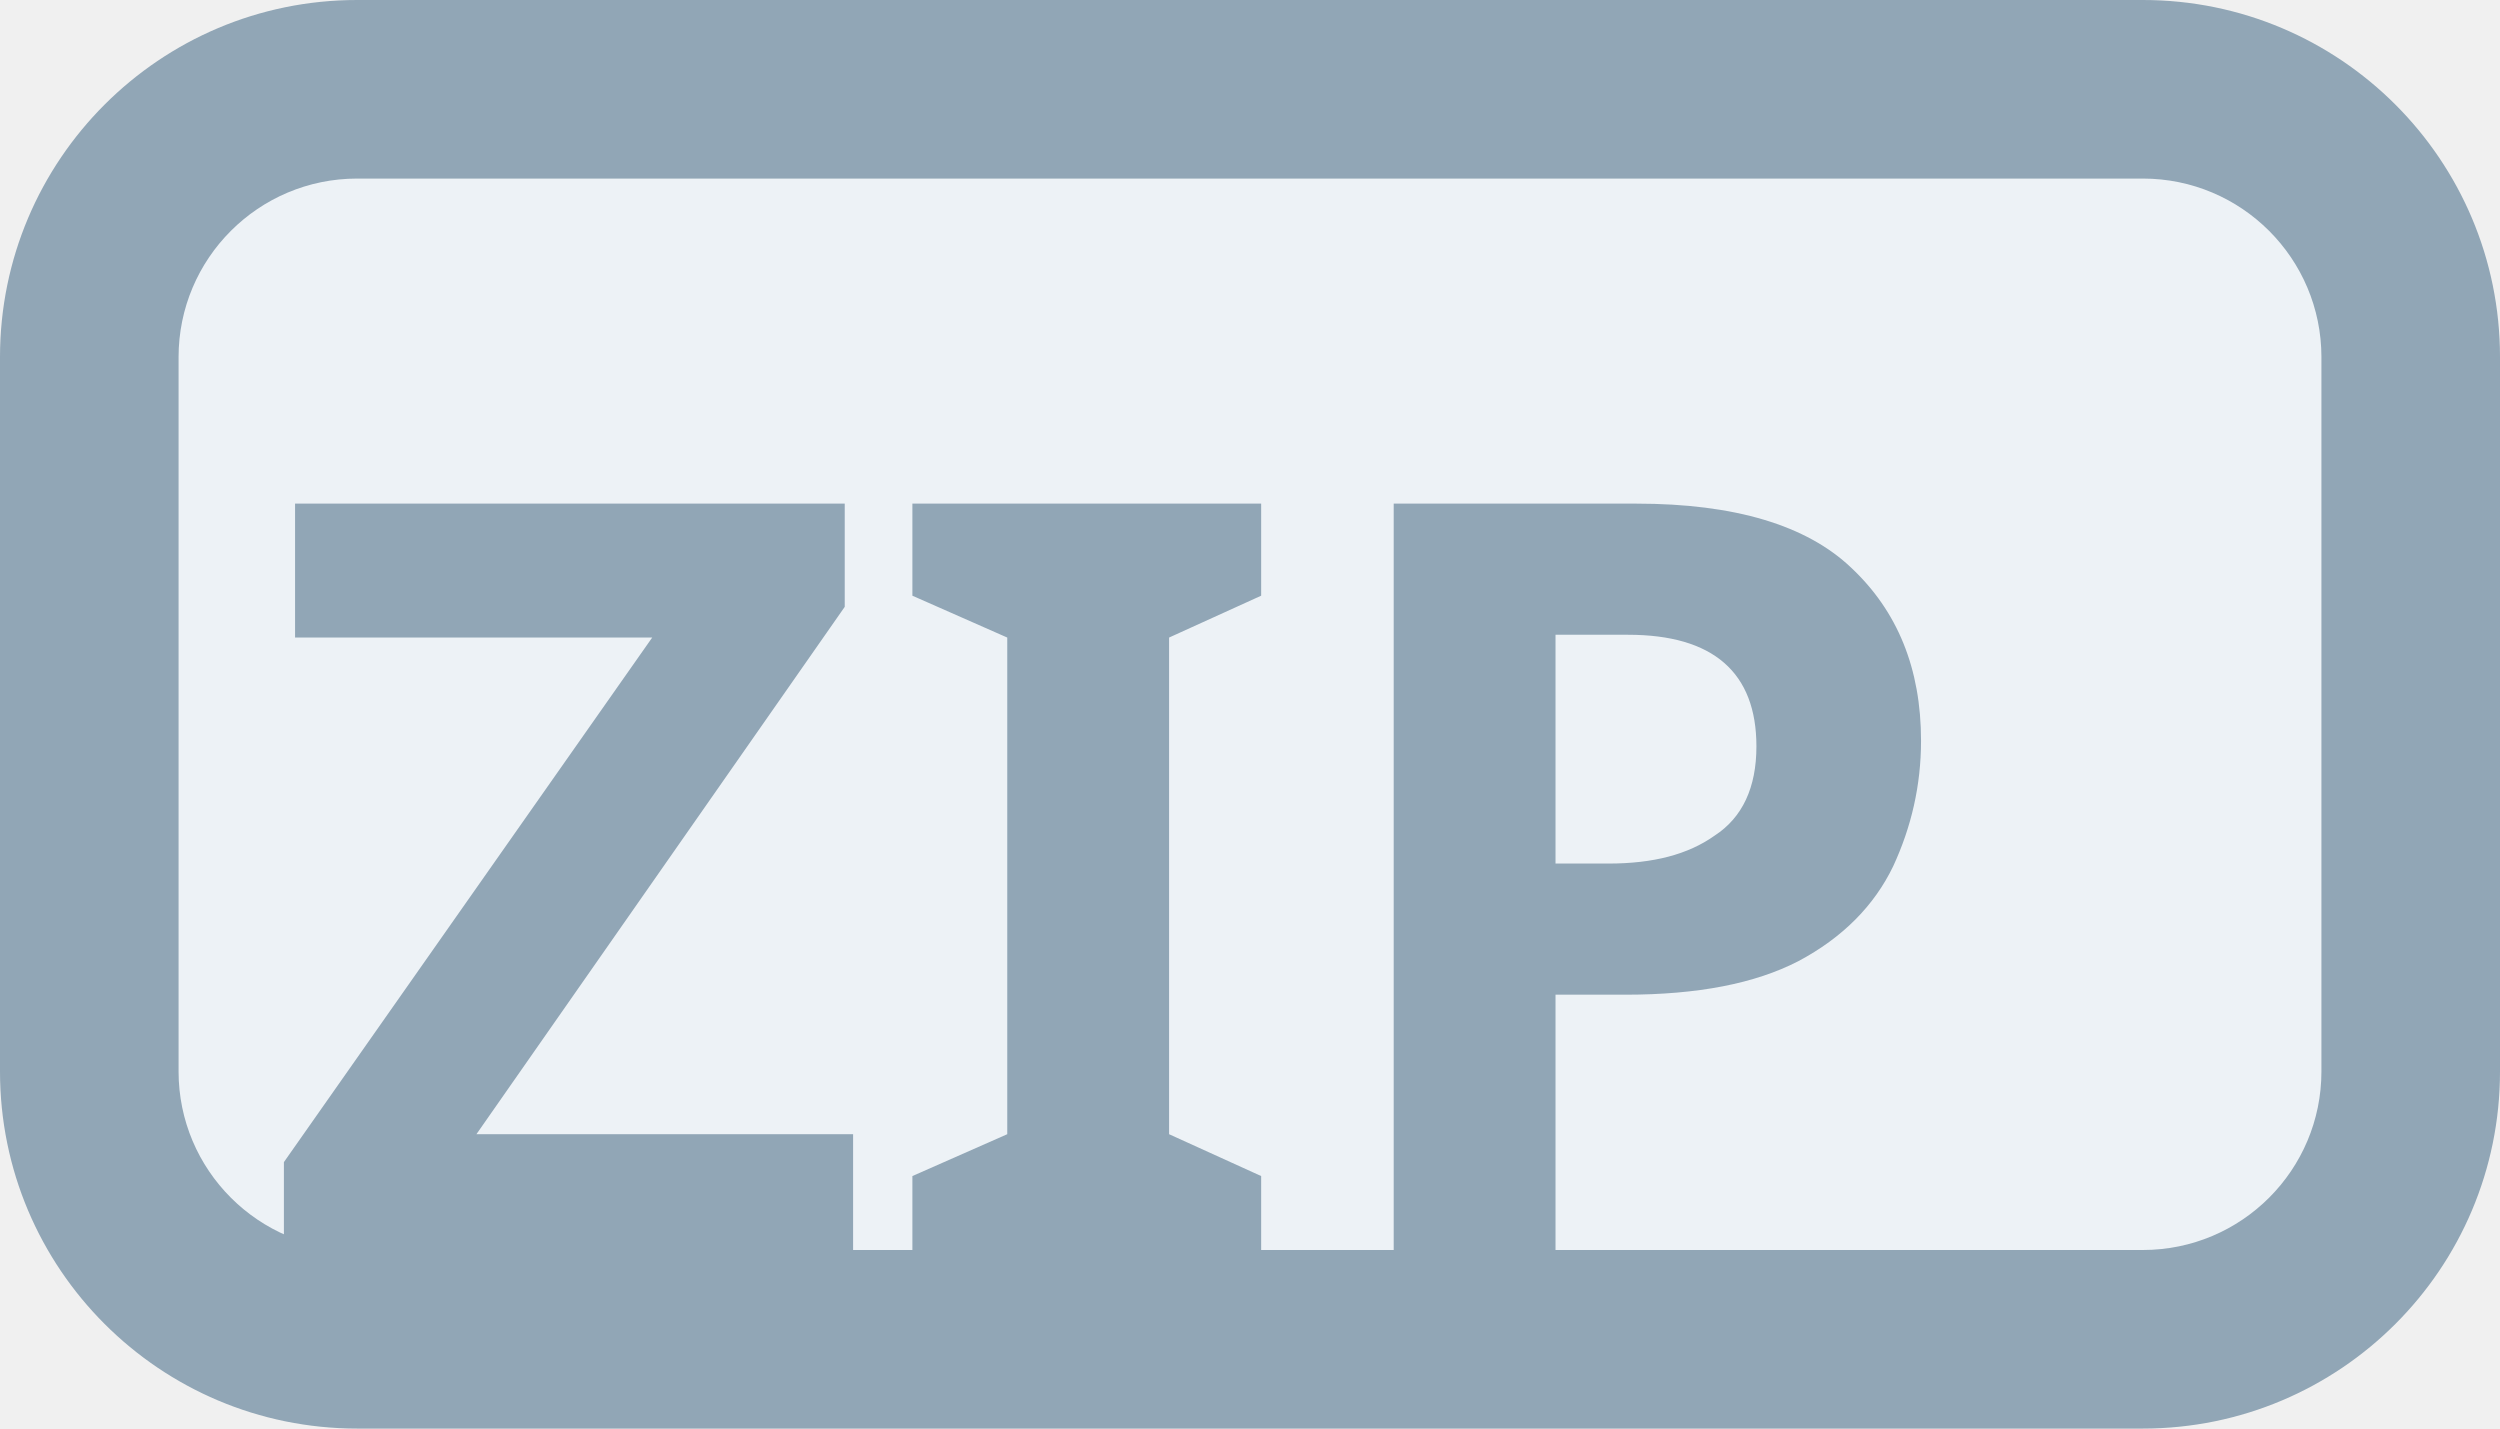
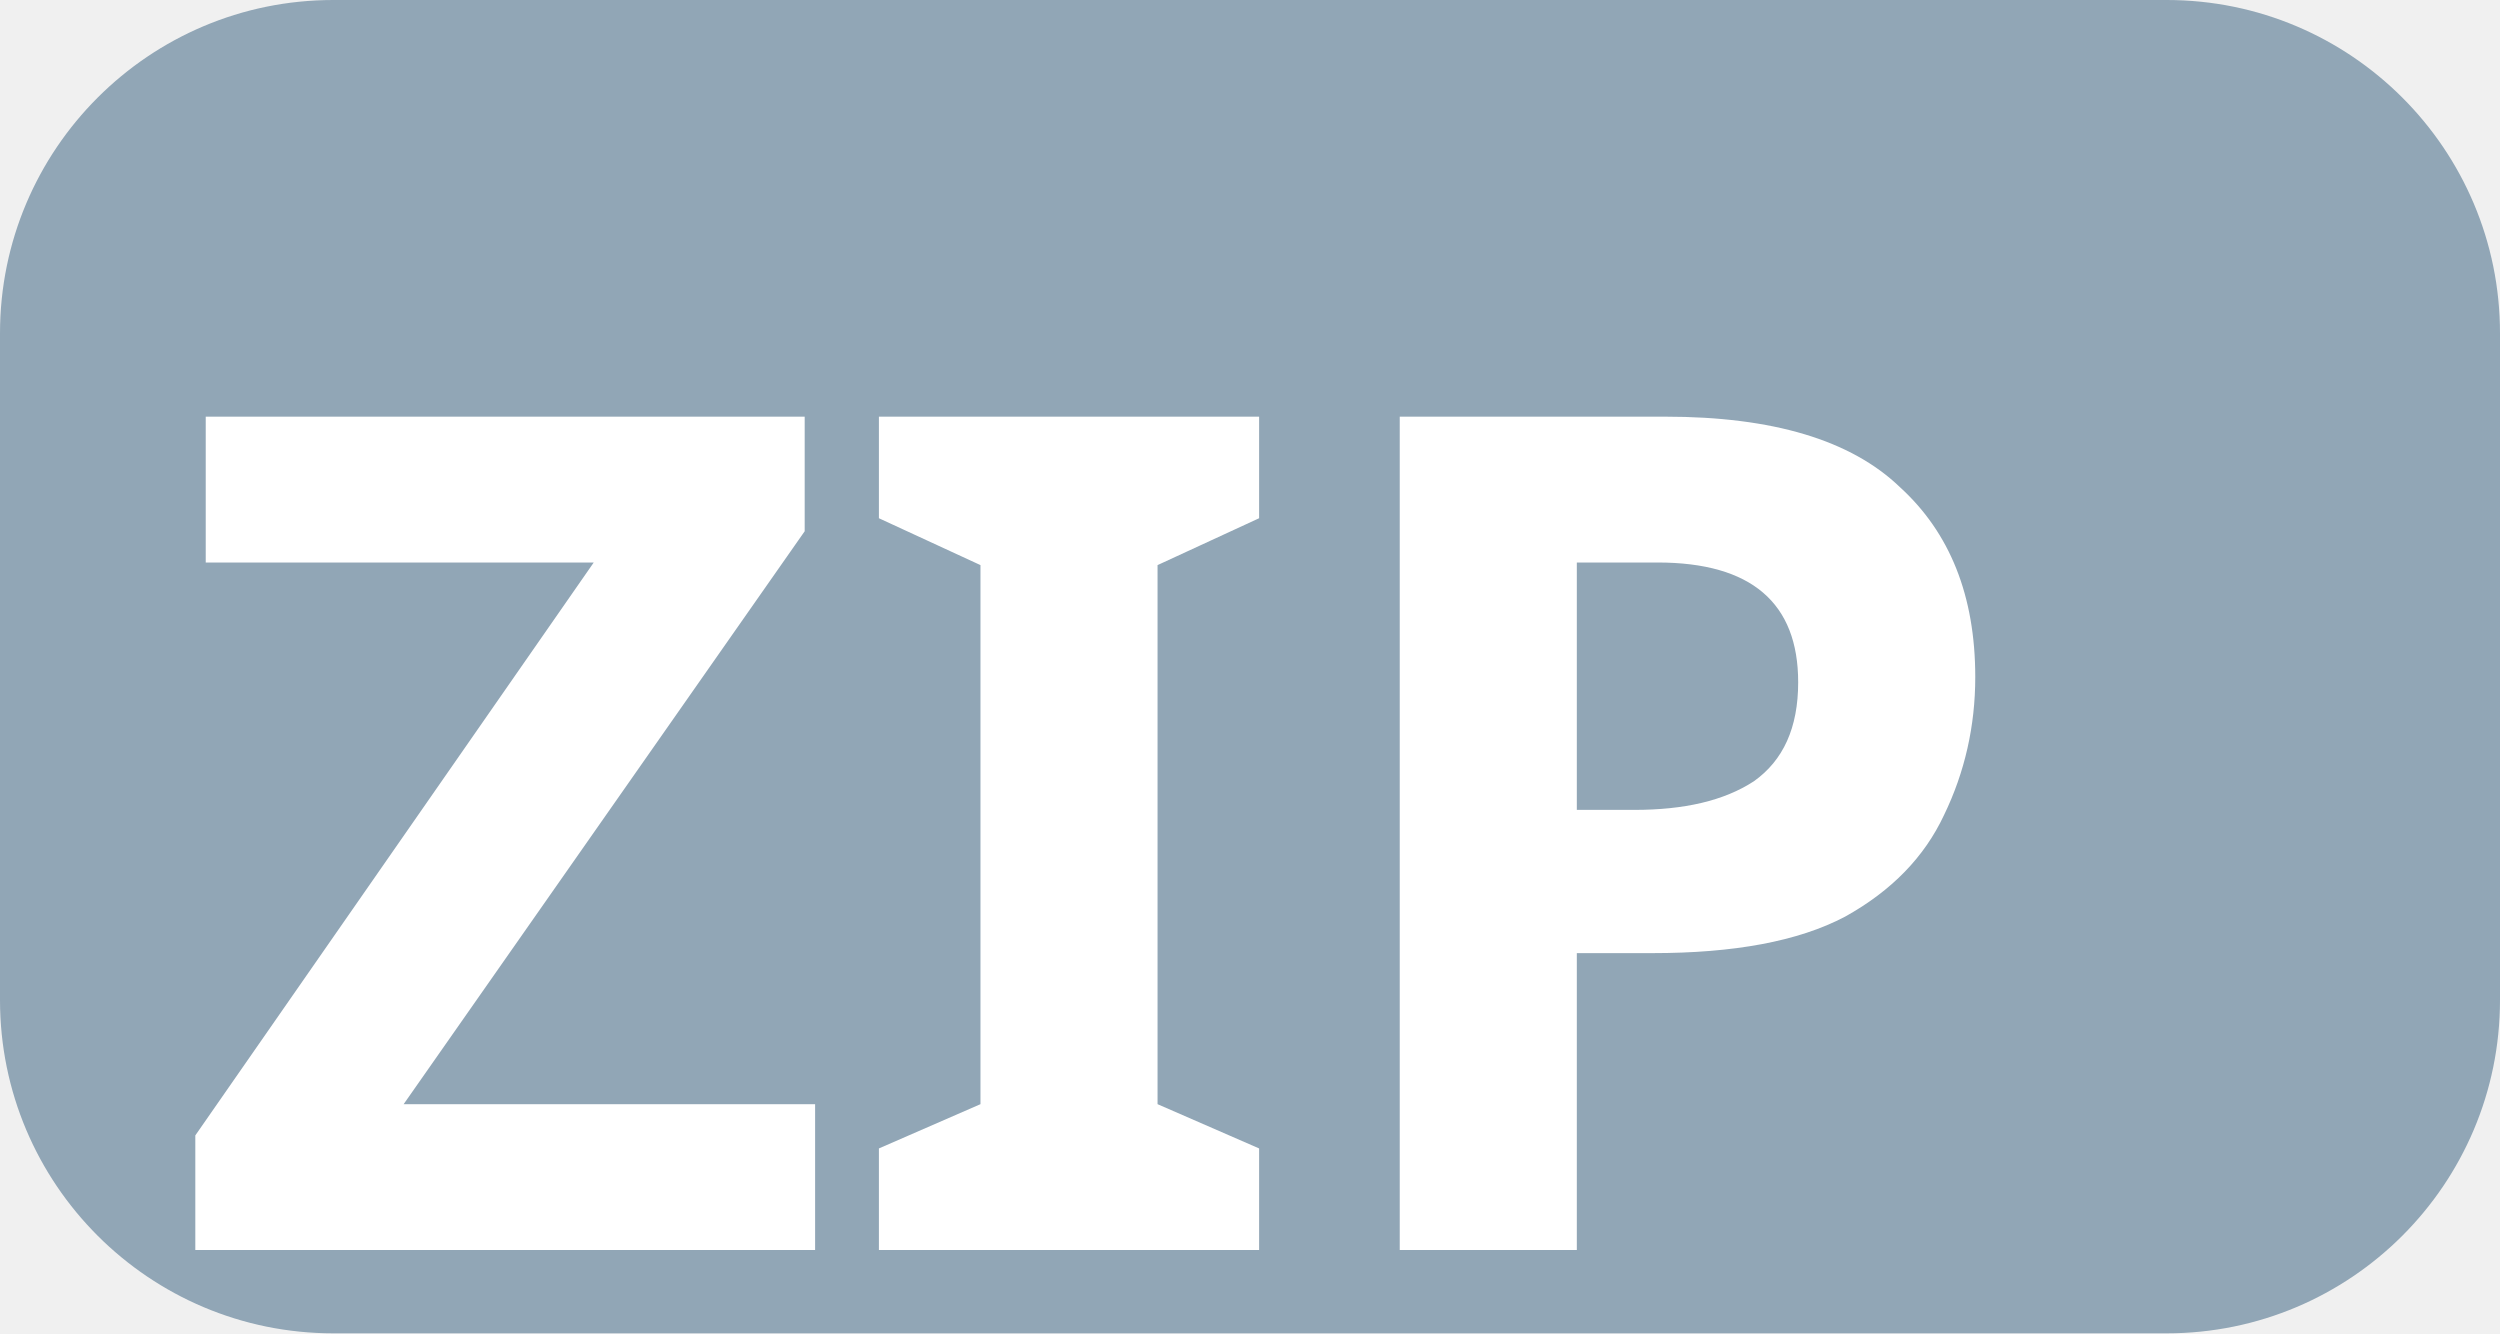
- <svg xmlns="http://www.w3.org/2000/svg" width="14px" height="8px" viewBox="0 0 14 8" version="1.1">
+ <svg xmlns="http://www.w3.org/2000/svg" width="15px" height="8px" viewBox="0 0 15 8" version="1.1">
  <g id="mime-type-zip" stroke="none" stroke-width="1" fill="none" fill-rule="evenodd">
    <g id="icon-/-mime-type">
-       <rect id="Rectangle" fill="#91A6B6" fill-rule="evenodd" x="0" y="0" width="14" height="8" rx="2" />
-       <rect id="Rectangle" fill="#EDF2F6" fill-rule="evenodd" x="1" y="1" width="12" height="6" rx="1" />
-       <text id="mime" font-family="RobotoMono-Bold, Roboto Mono" font-size="6" font-weight="bold" line-spacing="6" fill="#91A6B6">
-         <tspan x="1.45" y="7.1">ZIP</tspan>
+       <rect id="Rectangle" fill="#91A6B6" fill-rule="evenodd" x="0" y="0" width="15" height="8" rx="2" />
+       <text id="mime" font-family="RobotoMono-Bold, Roboto Mono" font-size="7" font-weight="bold" line-spacing="7" fill="#FFFFFF">
+         <tspan x="1" y="7.5">ZIP</tspan>
      </text>
    </g>
  </g>
</svg>
